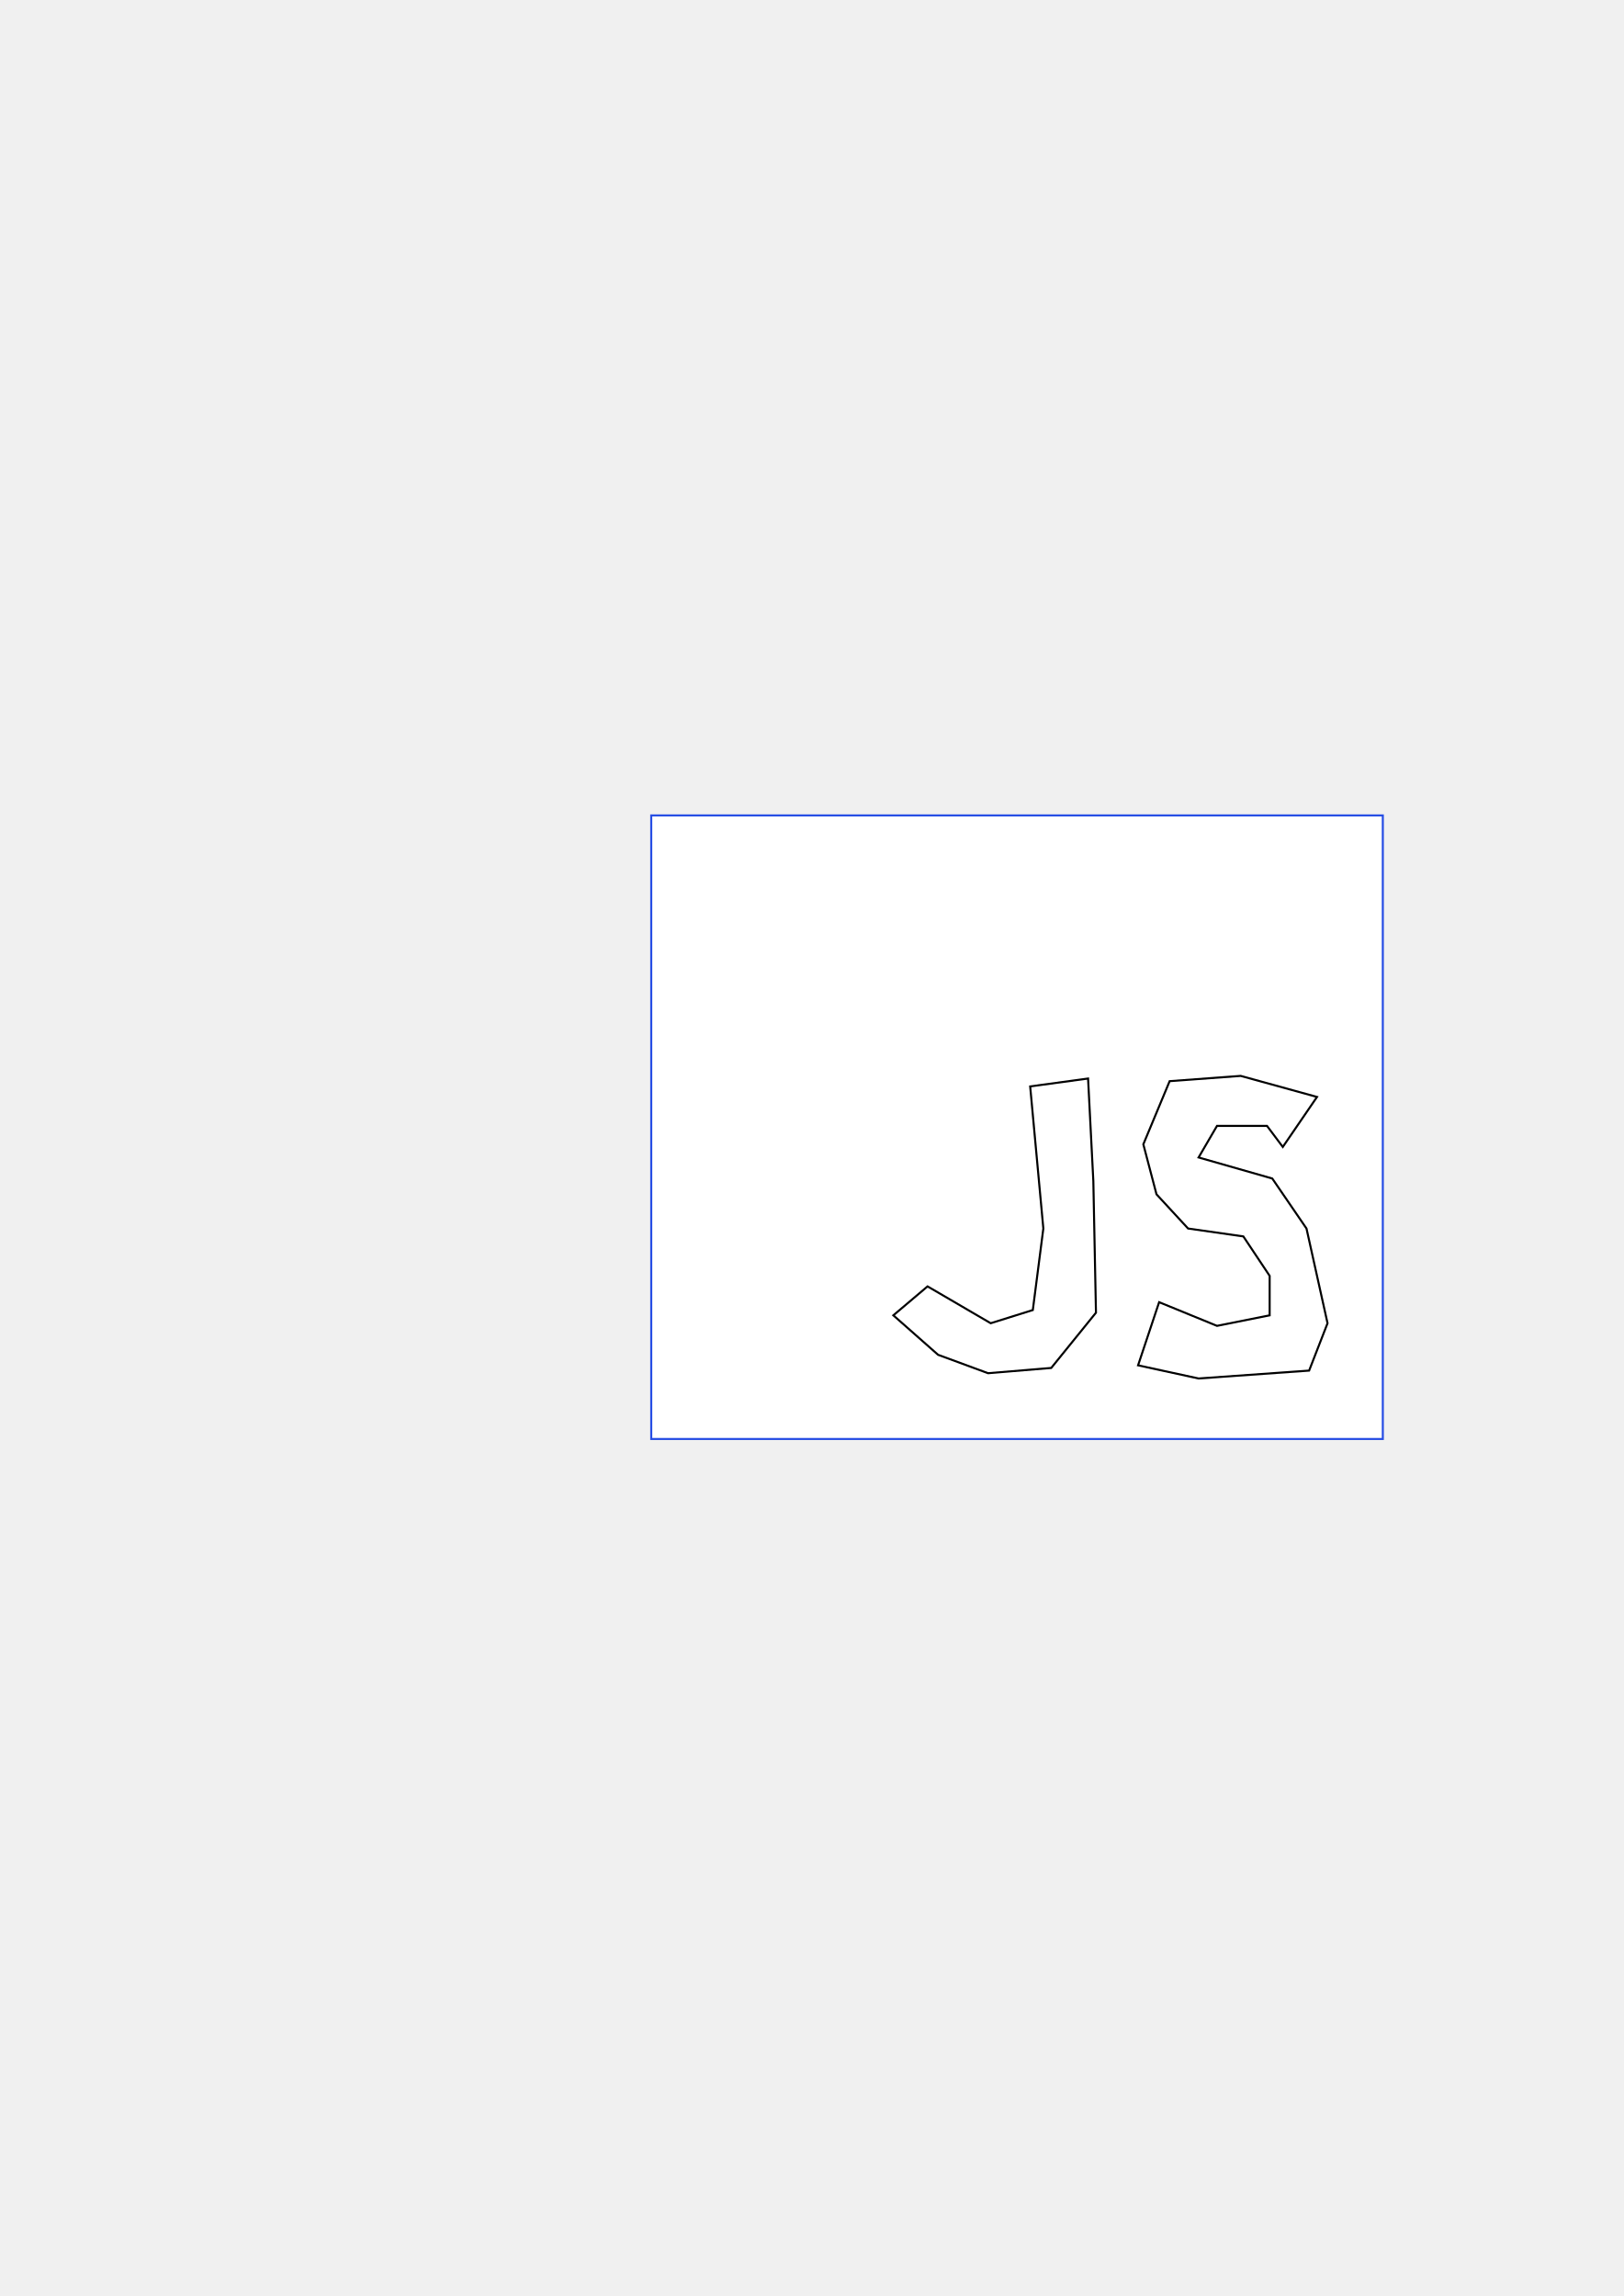
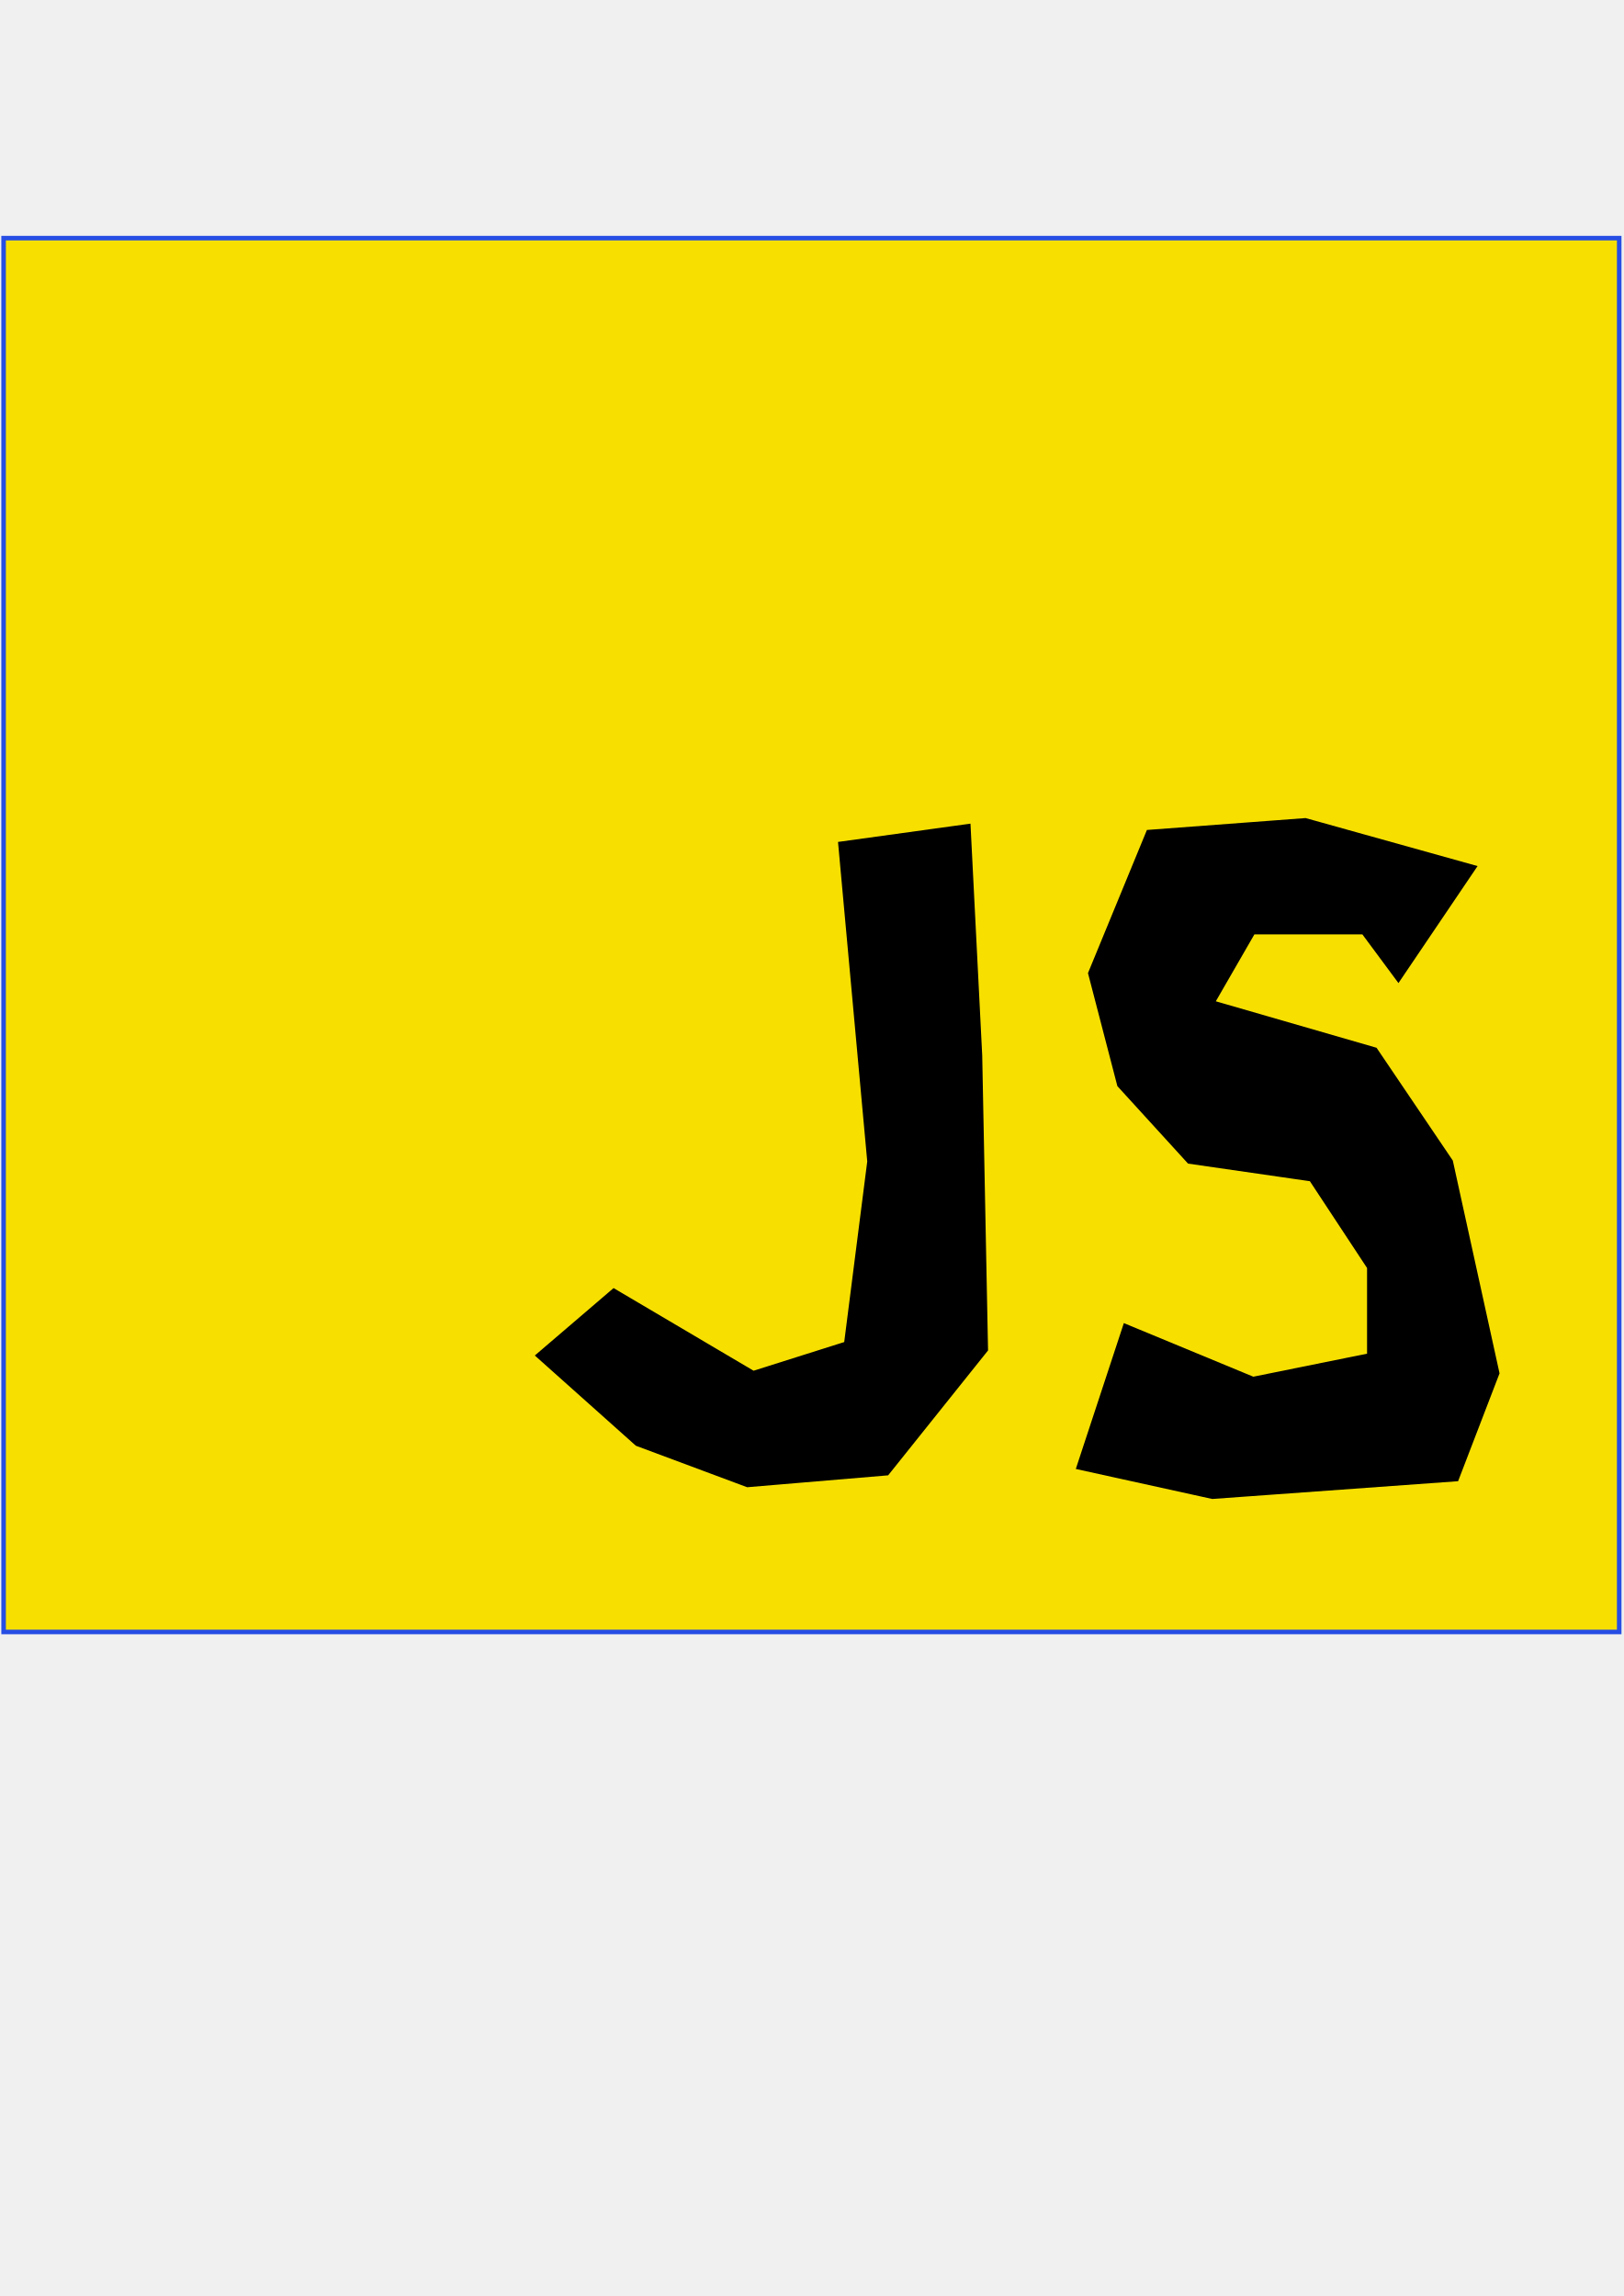
<svg xmlns="http://www.w3.org/2000/svg" width="210mm" height="297mm" viewBox="0 0 210 297" version="1.1" id="svg43">
  <defs id="defs37" />
  <g id="layer1">
-     <rect style="opacity:1;fill:#ffffff;fill-opacity:1;stroke:#264de4;stroke-width:0.265;stroke-opacity:1" id="rect81" width="94.617" height="80.662" x="84.227" y="105.478" />
-     <path style="fill:none;stroke:#000000;stroke-width:0.265px;stroke-linecap:butt;stroke-linejoin:miter;stroke-opacity:1" d="m 133.237,140.534 1.702,18.379 -1.361,10.551 -5.446,1.702 -8.168,-4.765 -4.425,3.744 5.786,5.105 6.467,2.382 8.168,-0.681 5.786,-7.147 -0.34,-17.017 -0.681,-13.274 z" id="path83" />
-     <path style="fill:none;stroke:#000000;stroke-width:0.265px;stroke-linecap:butt;stroke-linejoin:miter;stroke-opacity:1" d="m 147.872,148.022 3.403,-8.168 9.189,-0.681 9.87,2.723 -4.425,6.467 -2.042,-2.723 h -6.467 l -2.382,4.084 9.53,2.723 4.425,6.467 2.723,12.253 -2.382,6.126 -14.295,1.021 -7.828,-1.702 2.723,-8.168 7.488,3.063 6.807,-1.361 v -5.105 l -3.403,-5.105 -7.147,-1.021 -4.084,-4.425 z" id="path85" />
+     <rect style="opacity:1;fill:#f7e000;fill-opacity:1;stroke:#264de4;stroke-width:0.588;stroke-opacity:1" id="rect81" width="208.952" height="180.298" x="0.466" y="30.804" />
+     <path style="fill:#000000;stroke:#000000;stroke-width:0.588px;stroke-linecap:butt;stroke-linejoin:miter;stroke-opacity:1;fill-opacity:1" d="m 108.701,109.162 3.758,41.081 -3.006,23.583 -12.026,3.804 -18.039,-10.651 -9.771,8.368 12.778,11.411 14.281,5.325 18.039,-1.522 12.778,-15.976 -0.752,-38.038 -1.503,-29.669 z" id="path83" />
+     <path style="fill:#000000;stroke:#000000;stroke-width:0.588px;stroke-linecap:butt;stroke-linejoin:miter;stroke-opacity:1;fill-opacity:1" d="m 141.021,125.898 7.516,-18.258 20.294,-1.522 21.797,6.086 -9.771,14.454 -4.51,-6.086 h -14.281 l -5.261,9.129 21.046,6.086 9.771,14.454 6.013,27.387 -5.261,13.694 -31.568,2.282 -17.287,-3.804 6.013,-18.258 16.536,6.847 15.033,-3.043 v -11.411 l -7.516,-11.411 -15.784,-2.282 -9.02,-9.89 z" id="path85" />
  </g>
</svg>
